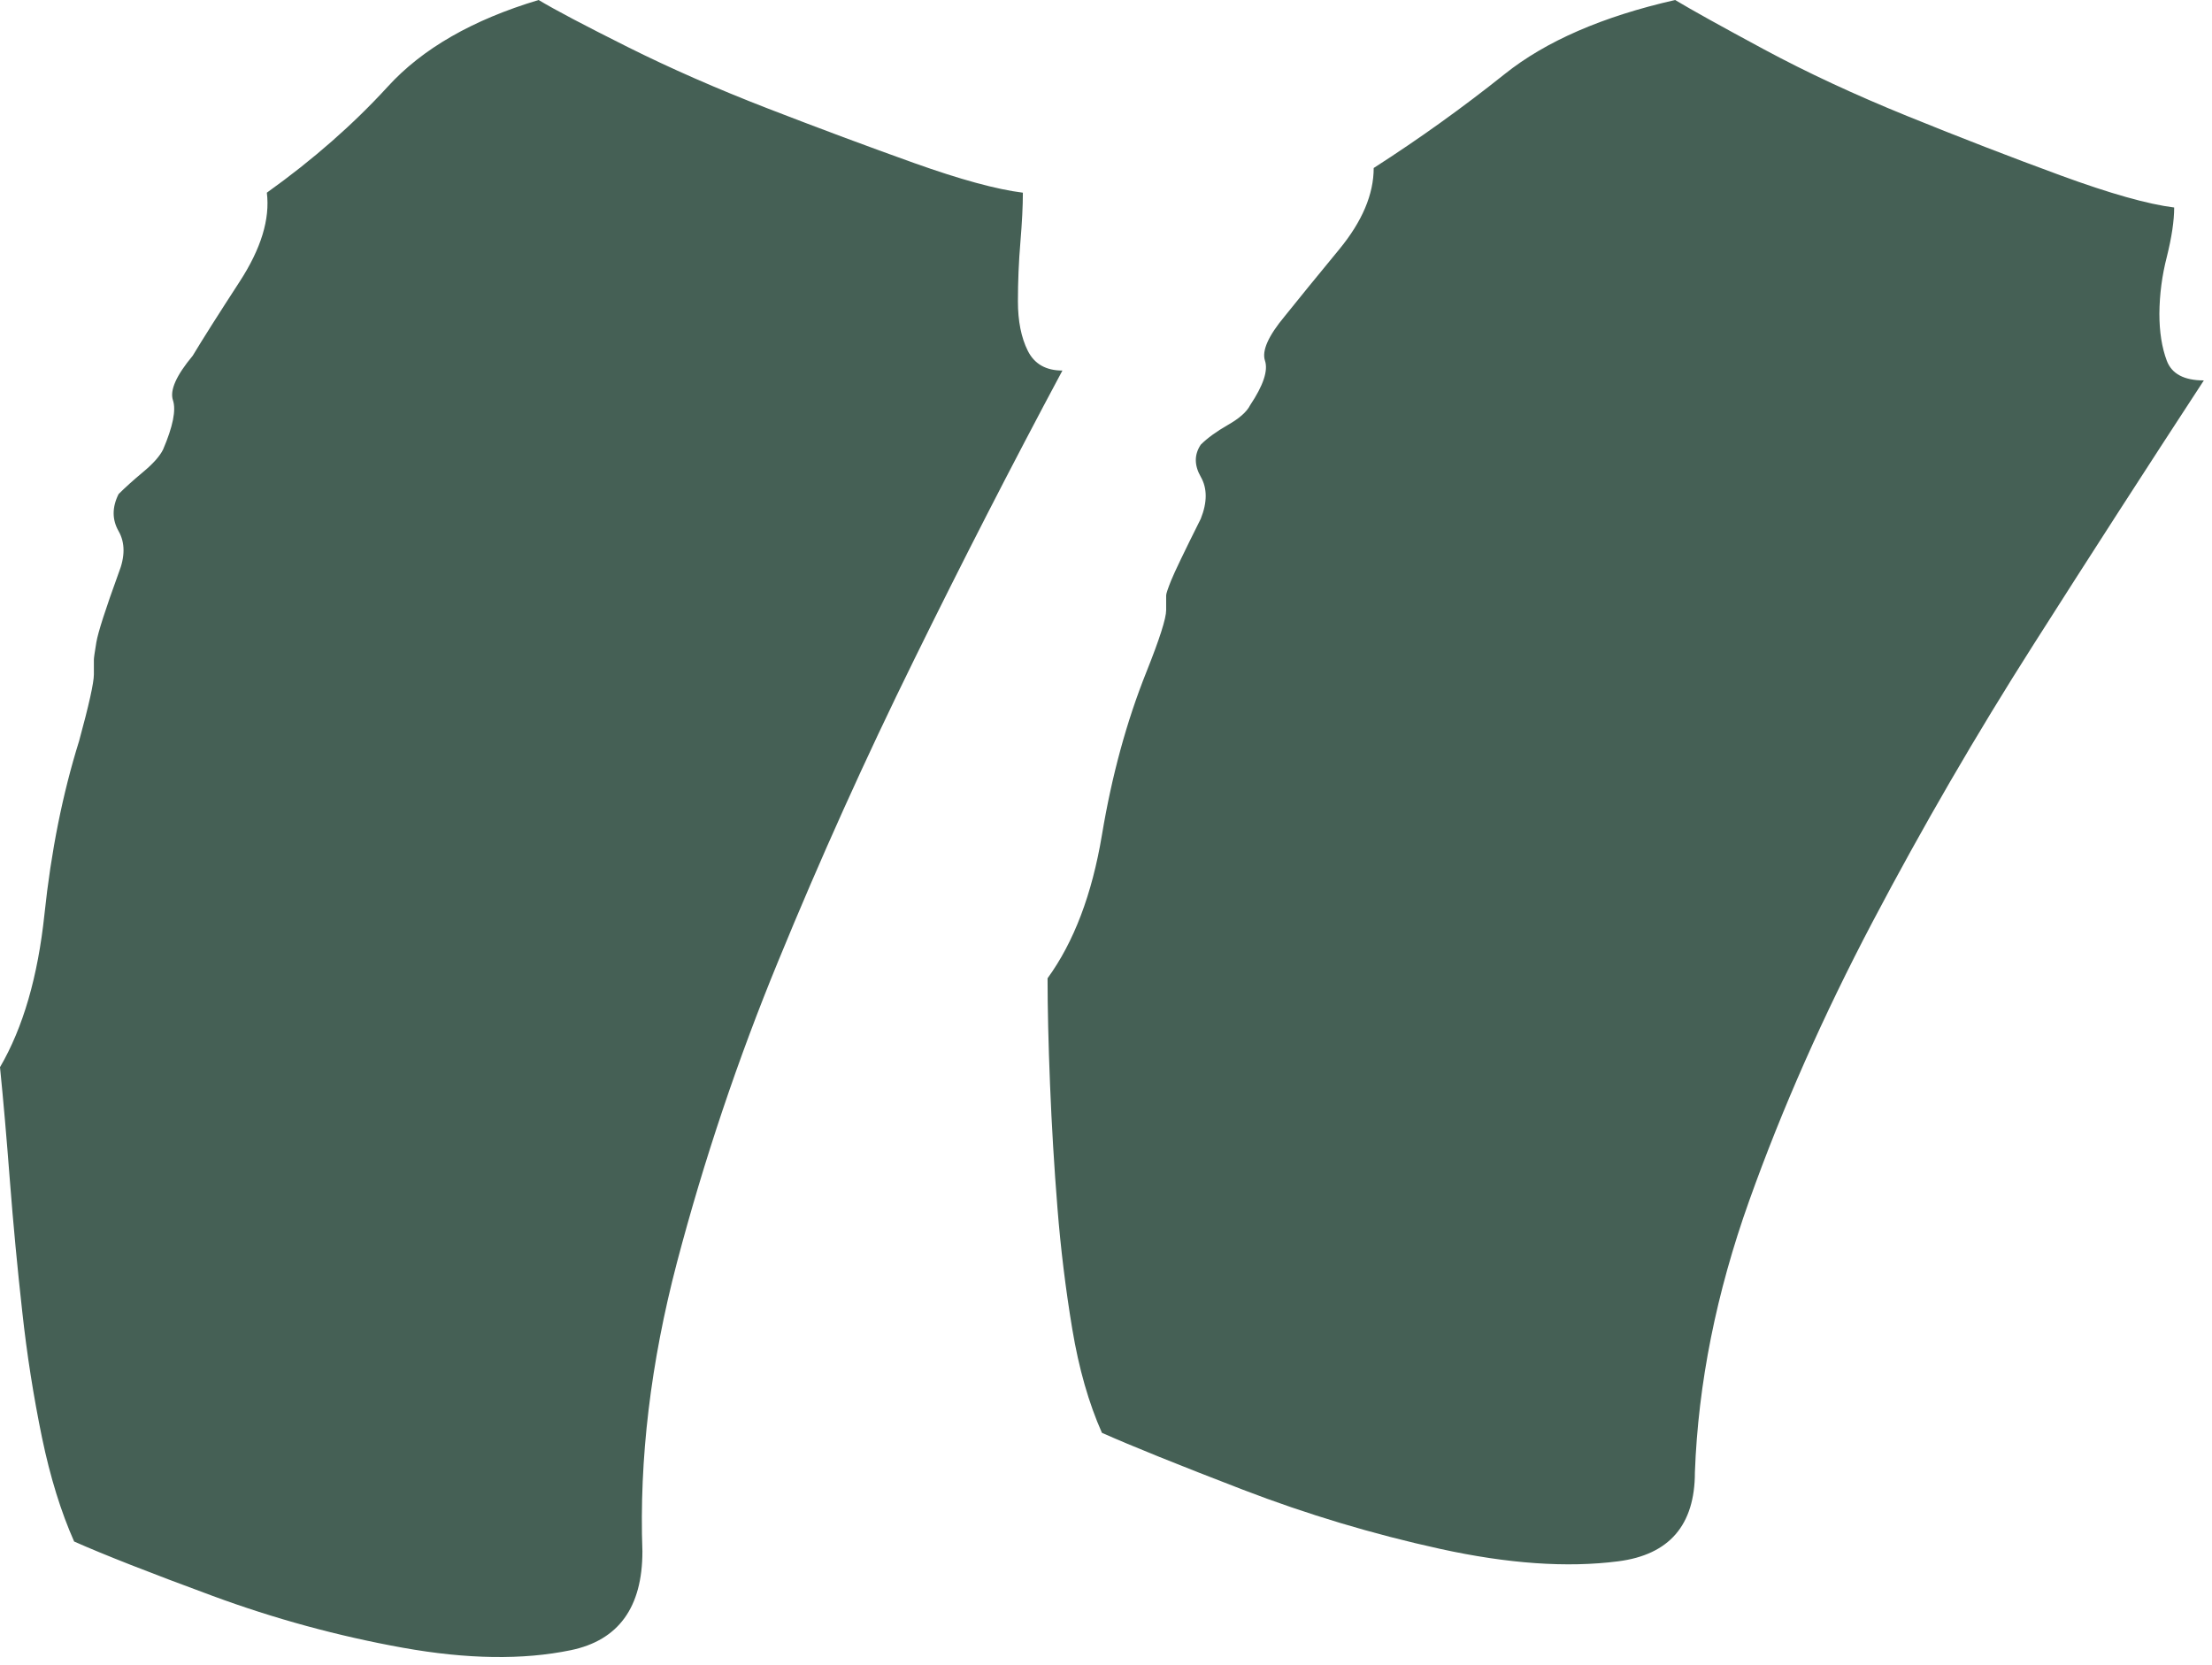
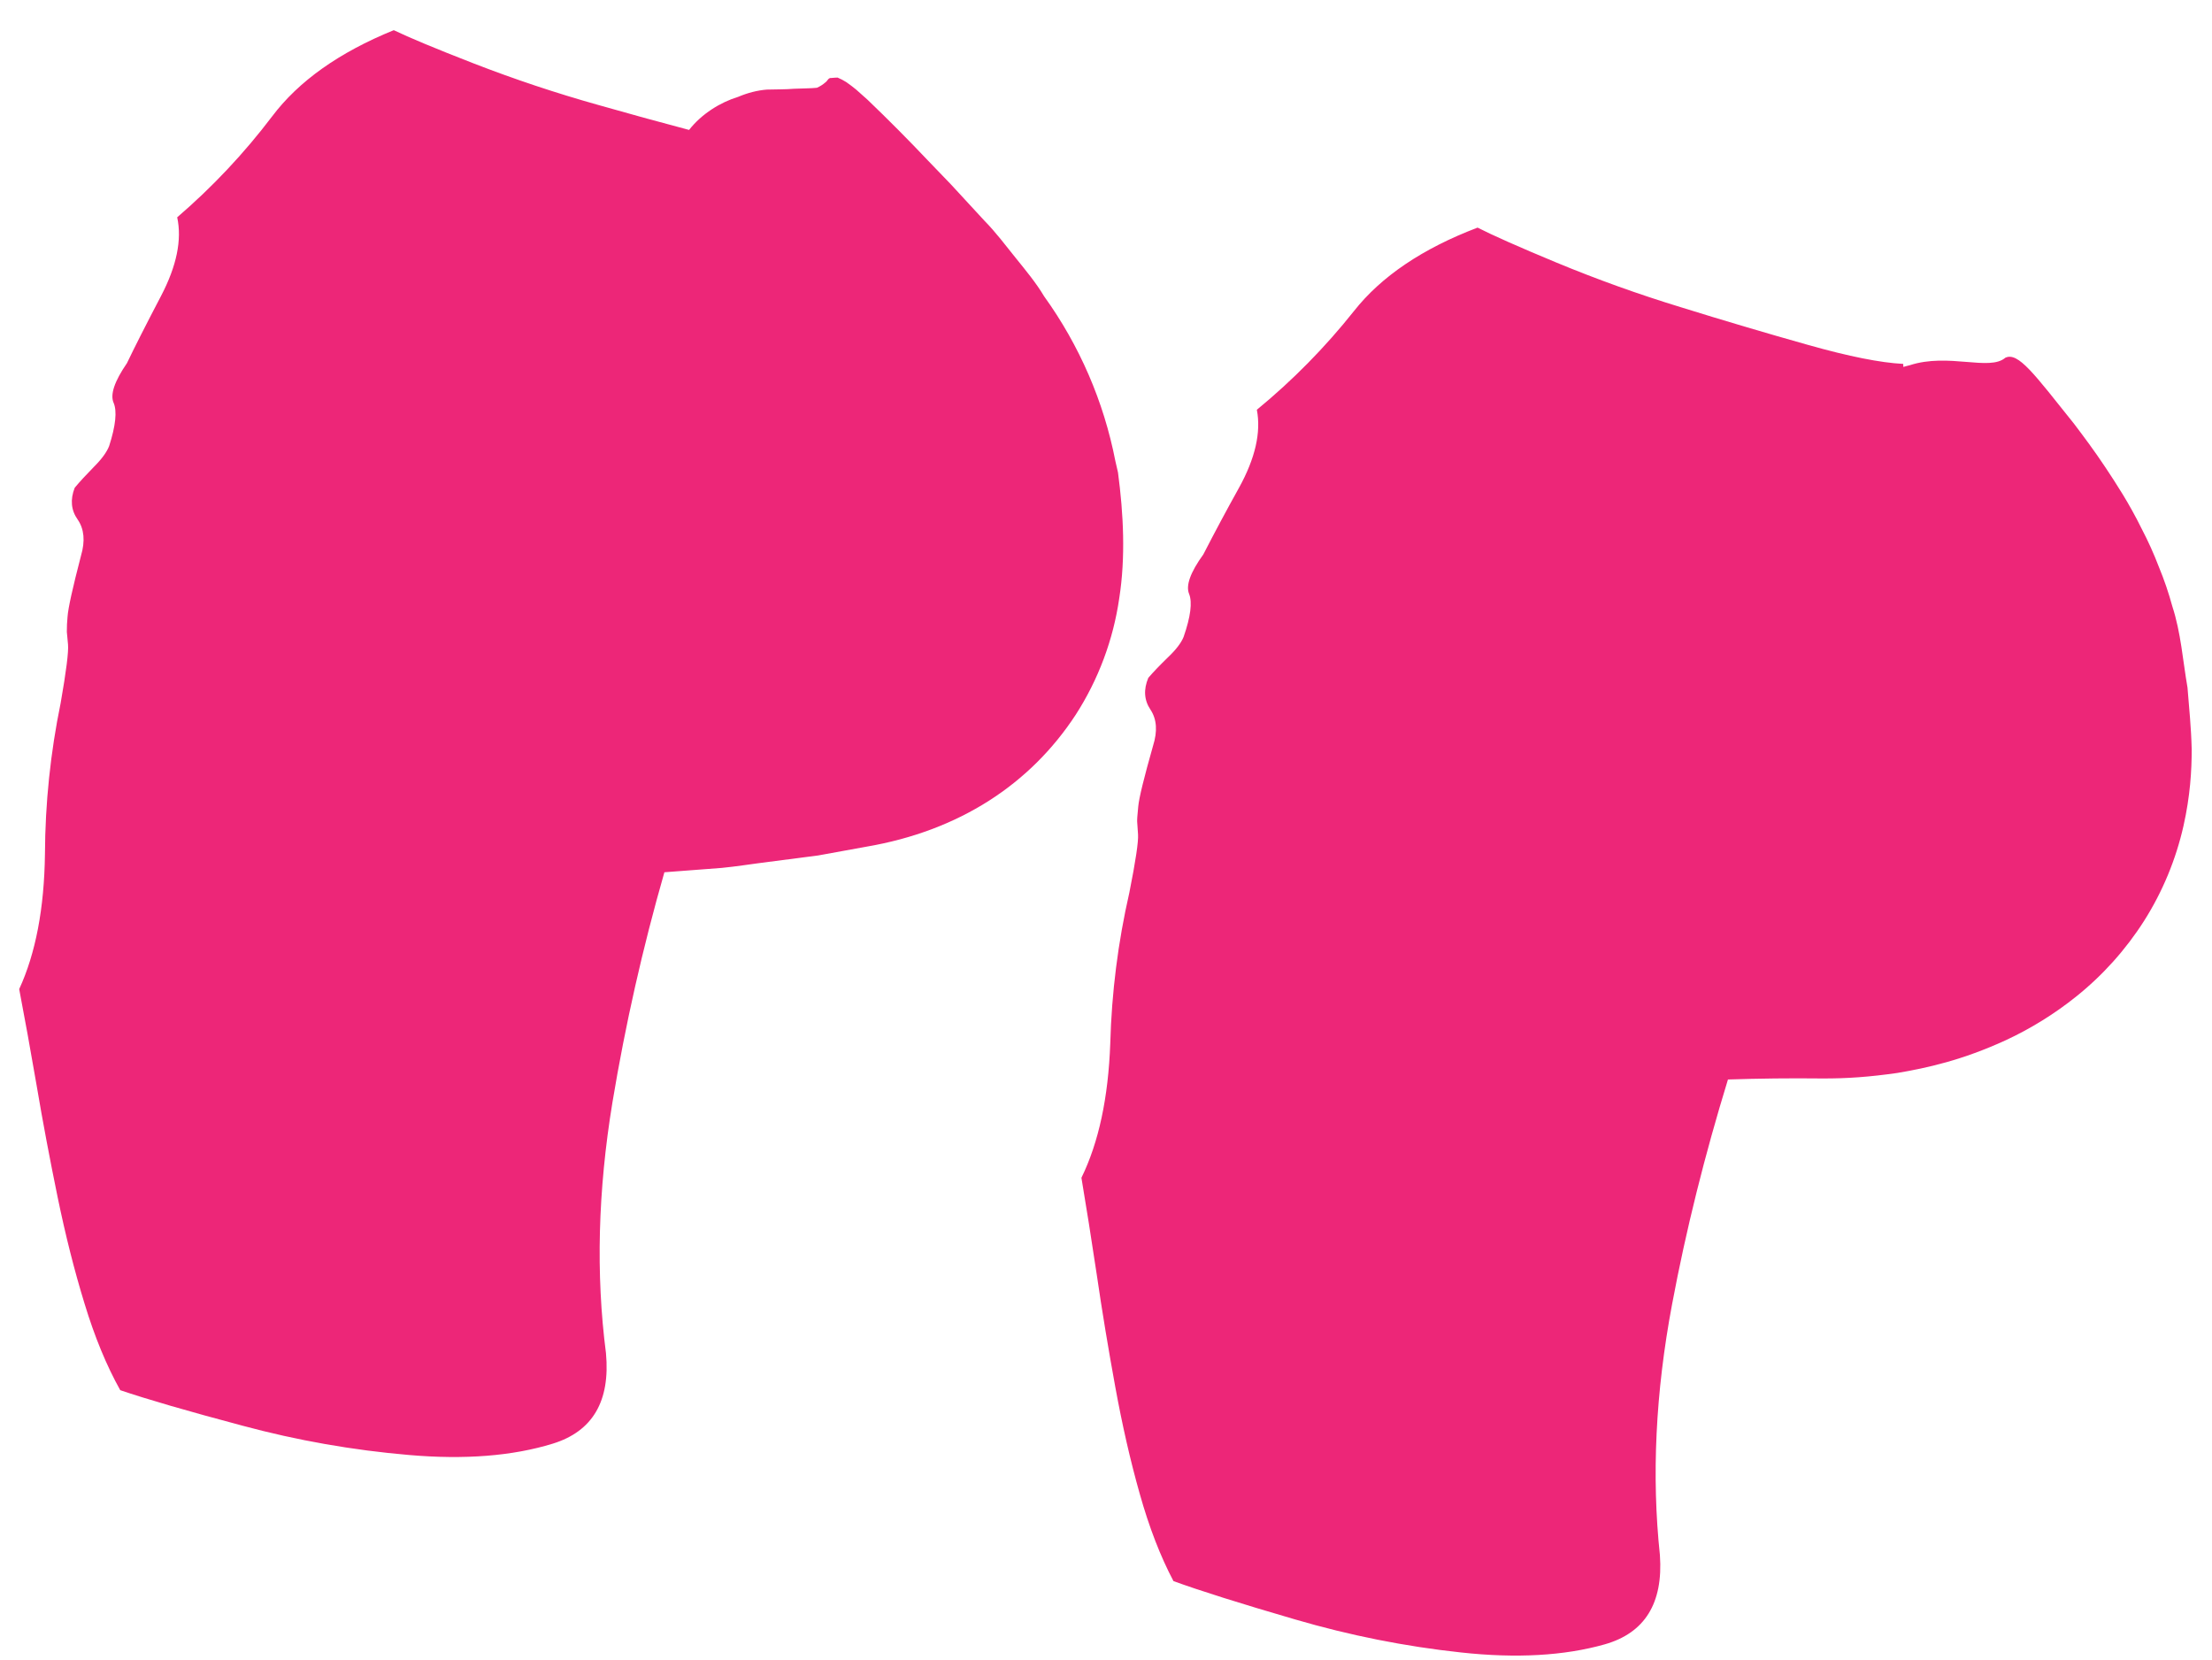
- <svg xmlns="http://www.w3.org/2000/svg" width="93" height="70" viewBox="0 0 93 70">
-   <path d="M91.41 8.726c0 .554-.103 1.246-.31 2.077a9.848 9.848 0 0 0-.312 2.39c0 .761.103 1.419.311 1.973.208.554.727.83 1.558.83a1071.772 1071.772 0 0 0-7.167 11.116 163.522 163.522 0 0 0-6.752 11.634c-2.078 3.947-3.809 7.86-5.194 11.738-1.385 3.878-2.147 7.686-2.285 11.426 0 2.216-1.074 3.463-3.22 3.74-2.147.277-4.64.103-7.48-.52a57.396 57.396 0 0 1-8.31-2.493c-2.7-1.039-4.674-1.835-5.92-2.389-.554-1.247-.97-2.7-1.247-4.363a60.104 60.104 0 0 1-.623-5.09 130.56 130.56 0 0 1-.312-5.193c-.069-1.732-.104-3.22-.104-4.467 1.108-1.524 1.87-3.532 2.286-6.025.415-2.493 1.038-4.778 1.87-6.856.553-1.385.83-2.25.83-2.597v-.623c0-.07.07-.277.208-.623.139-.346.554-1.212 1.247-2.597.277-.693.277-1.281 0-1.766-.277-.485-.277-.935 0-1.35.277-.277.658-.554 1.142-.831.485-.277.797-.554.935-.831.554-.831.762-1.455.623-1.87-.138-.416.139-1.039.831-1.87.554-.692 1.316-1.627 2.286-2.805.97-1.177 1.454-2.32 1.454-3.427a65.517 65.517 0 0 0 5.505-3.948C64.992 1.731 67.38.693 70.428 0c.692.416 1.939 1.108 3.74 2.078 1.8.969 3.808 1.904 6.024 2.804 2.216.9 4.363 1.731 6.44 2.493 2.078.762 3.67 1.212 4.779 1.35zM44.668 15.58a393.482 393.482 0 0 0-6.233 12.154 204.108 204.108 0 0 0-5.713 12.673 100.946 100.946 0 0 0-4.259 12.673c-1.108 4.224-1.593 8.275-1.454 12.153 0 2.355-1.004 3.74-3.013 4.155-2.008.416-4.362.381-7.063-.104a47.242 47.242 0 0 1-7.999-2.181c-2.631-.97-4.57-1.731-5.817-2.285-.554-1.247-1.004-2.701-1.35-4.363a56.704 56.704 0 0 1-.831-5.298 163.24 163.24 0 0 1-.52-5.505C.278 47.853.14 46.259 0 44.874c.97-1.662 1.593-3.808 1.87-6.44.277-2.631.762-5.055 1.454-7.271.416-1.524.623-2.459.623-2.805v-.623c0-.07.035-.312.104-.727.07-.416.381-1.385.935-2.909.277-.692.277-1.28 0-1.766-.277-.484-.277-1.004 0-1.558.277-.277.623-.588 1.039-.935.415-.346.692-.658.83-.935.416-.97.555-1.662.416-2.077-.138-.416.139-1.039.831-1.87.416-.692 1.074-1.731 1.974-3.116.9-1.385 1.281-2.632 1.143-3.74 1.939-1.385 3.635-2.874 5.09-4.466C17.763 2.043 19.875.83 22.645 0c.692.416 1.939 1.073 3.74 1.974 1.8.9 3.774 1.766 5.92 2.597 2.147.83 4.19 1.592 6.13 2.285 1.938.692 3.462 1.108 4.57 1.246 0 .554-.035 1.247-.104 2.078-.07.83-.104 1.662-.104 2.493 0 .83.138 1.523.415 2.077.277.554.762.831 1.455.831z" fill="#456055" fill-rule="evenodd" />
+ <svg xmlns="http://www.w3.org/2000/svg" width="56" height="42" viewBox="0 0 56 42">
+   <g fill="#ED2678" fill-rule="evenodd">
+     <path d="M28.304 11.962l-.067-.291a10.596 10.596 0 0 0-1.803-4.169c-.201-.339-.465-.656-.722-.975-.257-.319-.5-.645-.793-.943l-.843-.914-.587-.61a43.914 43.914 0 0 0-1.526-1.535l-.286-.255a3.822 3.822 0 0 0-.25-.19 1.403 1.403 0 0 0-.222-.116c-.038 0-.09.004-.155.01-.083-.009-.092.067-.154.112a.856.856 0 0 1-.214.136c-.171.018-.367.014-.582.025-.213.018-.447.014-.69.021-.24.02-.482.082-.72.183-.45.137-.925.429-1.245.838a126.53 126.53 0 0 1-2.292-.63 34.25 34.25 0 0 1-3.168-1.056c-.97-.377-1.641-.658-2.016-.839-1.385.563-2.41 1.292-3.081 2.184a16.535 16.535 0 0 1-2.402 2.553c.123.568-.012 1.23-.407 1.987-.398.76-.685 1.328-.865 1.705-.318.463-.43.798-.337 1.006.089.208.053.574-.114 1.093-.06.152-.185.326-.382.523-.197.2-.361.378-.49.533-.117.301-.092.569.076.805.164.239.193.543.084.913-.212.815-.326 1.329-.341 1.547a3.72 3.72 0 0 0-.018.381l.03.322c.017.18-.045.673-.186 1.479a19.41 19.41 0 0 0-.398 3.827c-.018 1.373-.235 2.512-.652 3.417.136.71.284 1.527.443 2.448.156.925.334 1.864.53 2.819.197.956.423 1.855.682 2.697.256.842.558 1.572.903 2.189.667.227 1.7.528 3.099.9a24.03 24.03 0 0 0 4.215.741c1.41.122 2.622.025 3.635-.287 1.01-.311 1.46-1.074 1.348-2.292-.258-1.995-.204-4.111.164-6.349a51.968 51.968 0 0 1 1.315-5.824l.74-.056.71-.054c.346-.032.8-.105 1.199-.154l1.242-.161 1.216-.221c2.363-.402 4.16-1.589 5.306-3.341a7.4 7.4 0 0 0 1.102-2.948c.163-1.038.108-2.136-.031-3.184M55.444 18.185l-.064-.778c-.12-.689-.166-1.39-.385-2.06a8.333 8.333 0 0 0-.34-.996 8.954 8.954 0 0 0-.432-.959c-.325-.66-.651-1.152-.921-1.56-.291-.438-.551-.782-.798-1.109-1.006-1.257-1.41-1.82-1.736-1.667-.401.347-1.44-.13-2.421.19-.053.01-.107.03-.161.043l-.003-.077c-.577-.029-1.376-.189-2.4-.478a122.2 122.2 0 0 1-3.237-.959 34.523 34.523 0 0 1-3.142-1.128c-.961-.399-1.626-.695-1.997-.885-1.398.532-2.44 1.238-3.13 2.113a16.564 16.564 0 0 1-2.458 2.498c.11.571-.04 1.23-.453 1.977a57.96 57.96 0 0 0-.902 1.685c-.33.456-.448.79-.36 1 .084.21.04.574-.14 1.09-.061.15-.191.321-.393.513-.201.195-.37.37-.5.522-.125.298-.106.567.056.806.16.243.18.547.064.914-.23.811-.356 1.322-.375 1.54-.023.218-.03.345-.027.38l.022.323c.013.18-.06.671-.22 1.474a19.449 19.449 0 0 0-.483 3.817c-.05 1.373-.292 2.506-.73 3.401.12.713.25 1.533.389 2.458.135.928.292 1.871.467 2.831.175.96.38 1.864.62 2.711.238.848.523 1.584.854 2.21.662.241 1.687.565 3.078.97 1.388.406 2.789.685 4.197.836 1.408.154 2.62.084 3.64-.204 1.017-.288 1.486-1.04 1.4-2.26-.213-2-.111-4.115.307-6.344.354-1.89.83-3.788 1.416-5.696a53.66 53.66 0 0 1 2.367-.026c.649.004 1.225-.04 1.918-.139.75-.126 1.649-.323 2.754-.832a8.75 8.75 0 0 0 1.773-1.1 7.87 7.87 0 0 0 1.725-1.922 7.63 7.63 0 0 0 .995-2.4c.17-.755.209-1.405.208-1.938-.007-.293-.024-.55-.042-.785" />
+   </g>
</svg>
